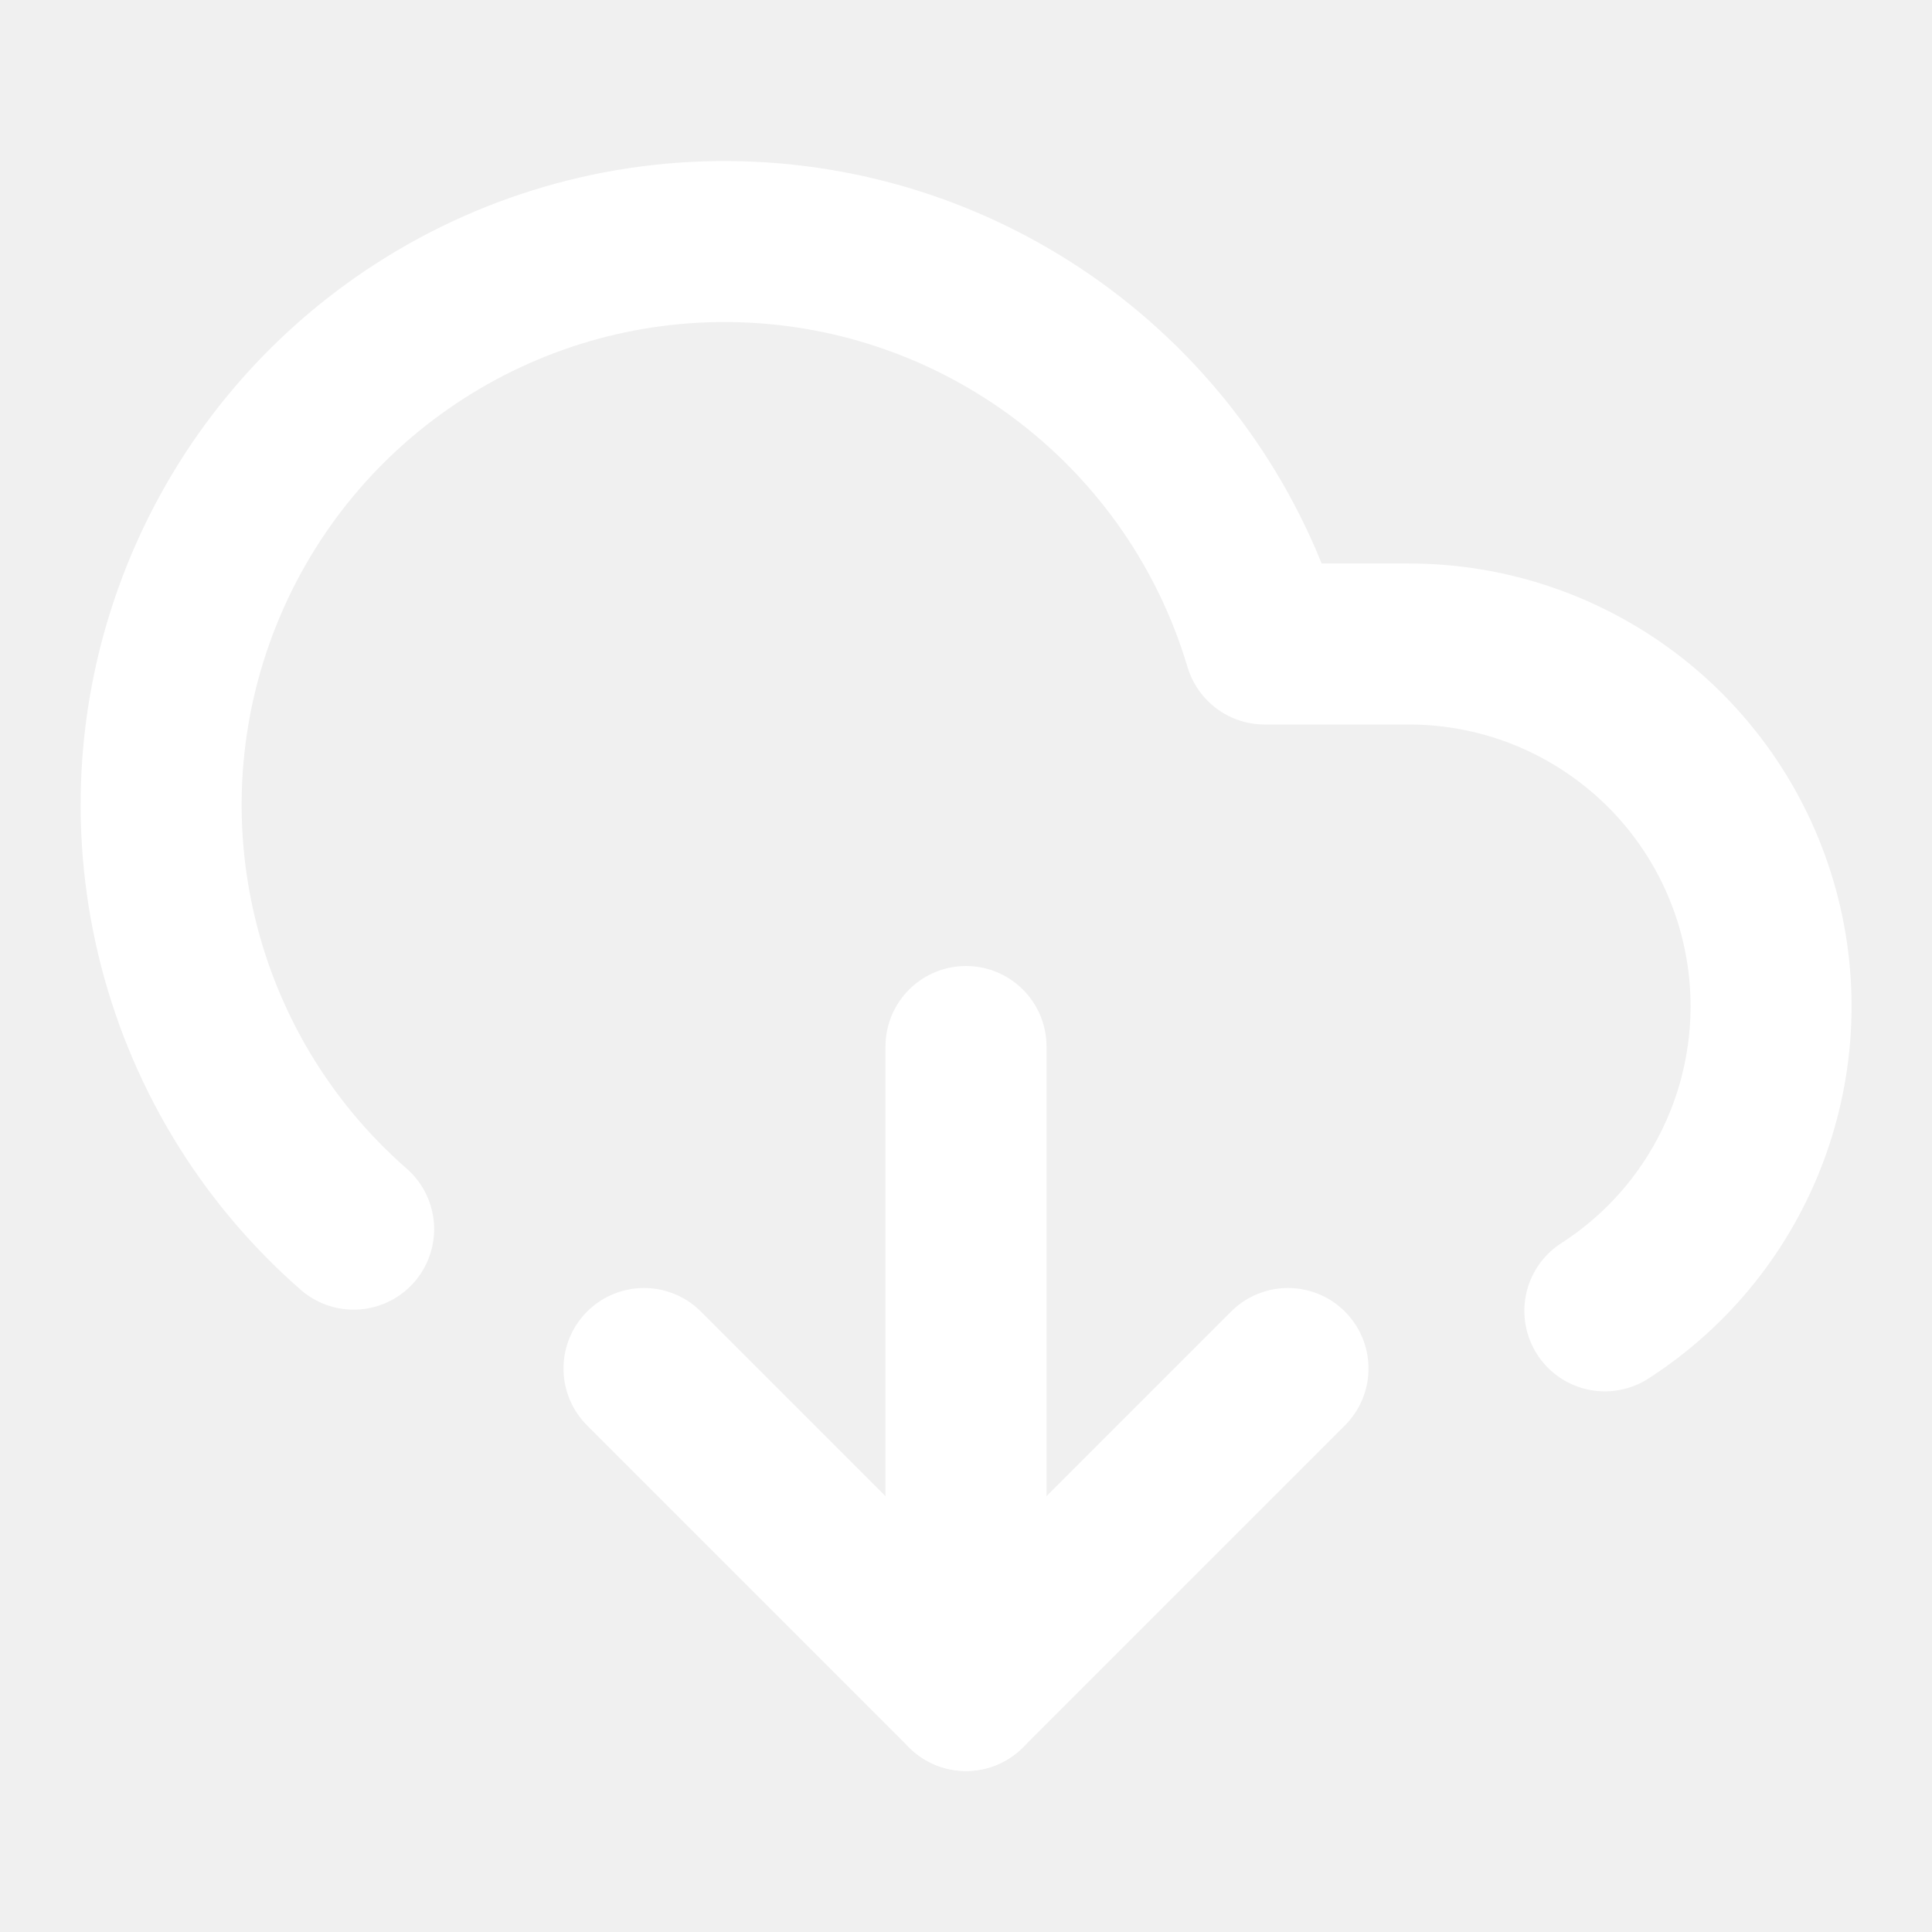
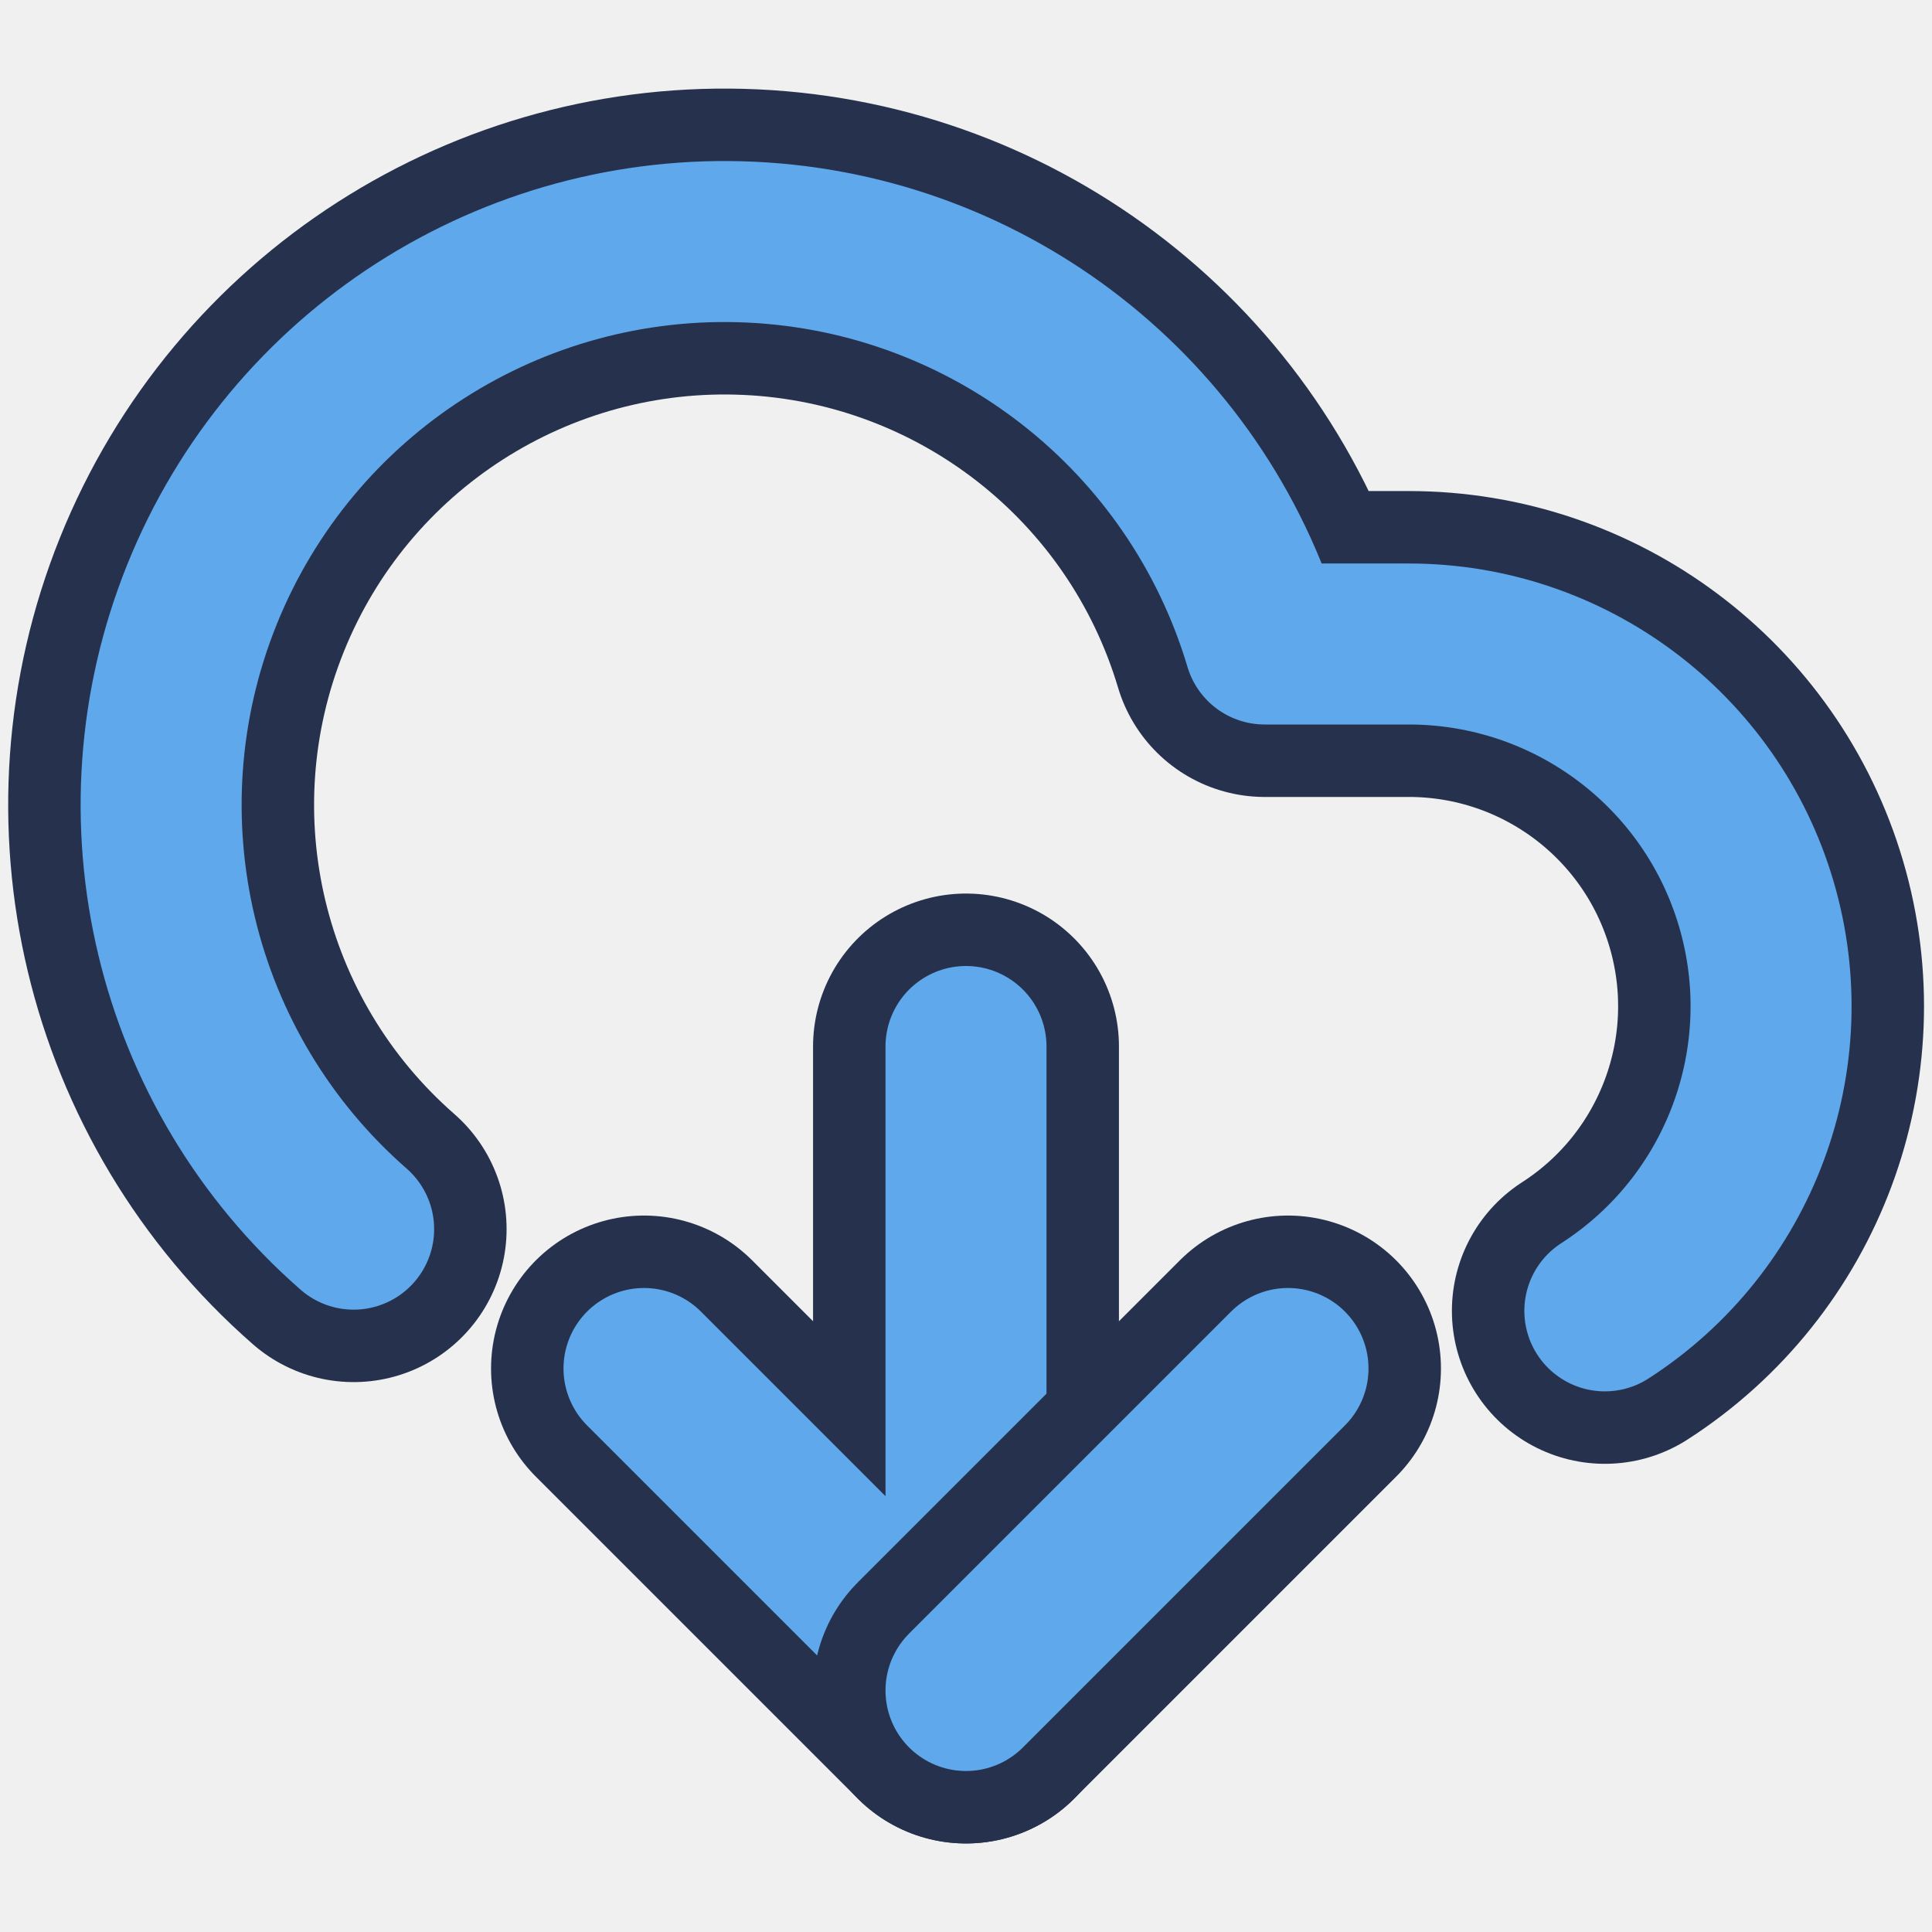
- <svg xmlns="http://www.w3.org/2000/svg" class="lucide lucide-cloud-download" width="24" height="24" viewBox="0 0 24 24" fill="none" stroke="#ffffff" stroke-width="2" stroke-linecap="round" stroke-linejoin="round">
-   <path d="M12 13v8l-4-4" />
-   <path d="m12 21 4-4" />
-   <path d="M4.393 15.269A7 7 0 1 1 15.71 8h1.79a4.5 4.5 0 0 1 2.436 8.284" />
+ <svg xmlns="http://www.w3.org/2000/svg" width="24" height="24" viewBox="0 0 24 24" stroke-linecap="round" stroke-linejoin="round">
+   <path d="M12 13v8l-4-4" fill="none" stroke="#26324d" stroke-width="3.8" />
+   <path d="M12 13v8l-4-4" fill="none" stroke="#5fa8ec" stroke-width="2.0" />
+   <path d="m12 21 4-4" fill="none" stroke="#26324d" stroke-width="3.8" />
+   <path d="m12 21 4-4" fill="none" stroke="#5fa8ec" stroke-width="2.0" />
+   <path d="M4.393 15.269A7 7 0 1 1 15.71 8h1.79a4.5 4.5 0 0 1 2.436 8.284" fill="none" stroke="#26324d" stroke-width="3.8" />
+   <path d="M4.393 15.269A7 7 0 1 1 15.71 8h1.79a4.5 4.5 0 0 1 2.436 8.284" fill="none" stroke="#5fa8ec" stroke-width="2.0" />
</svg>
